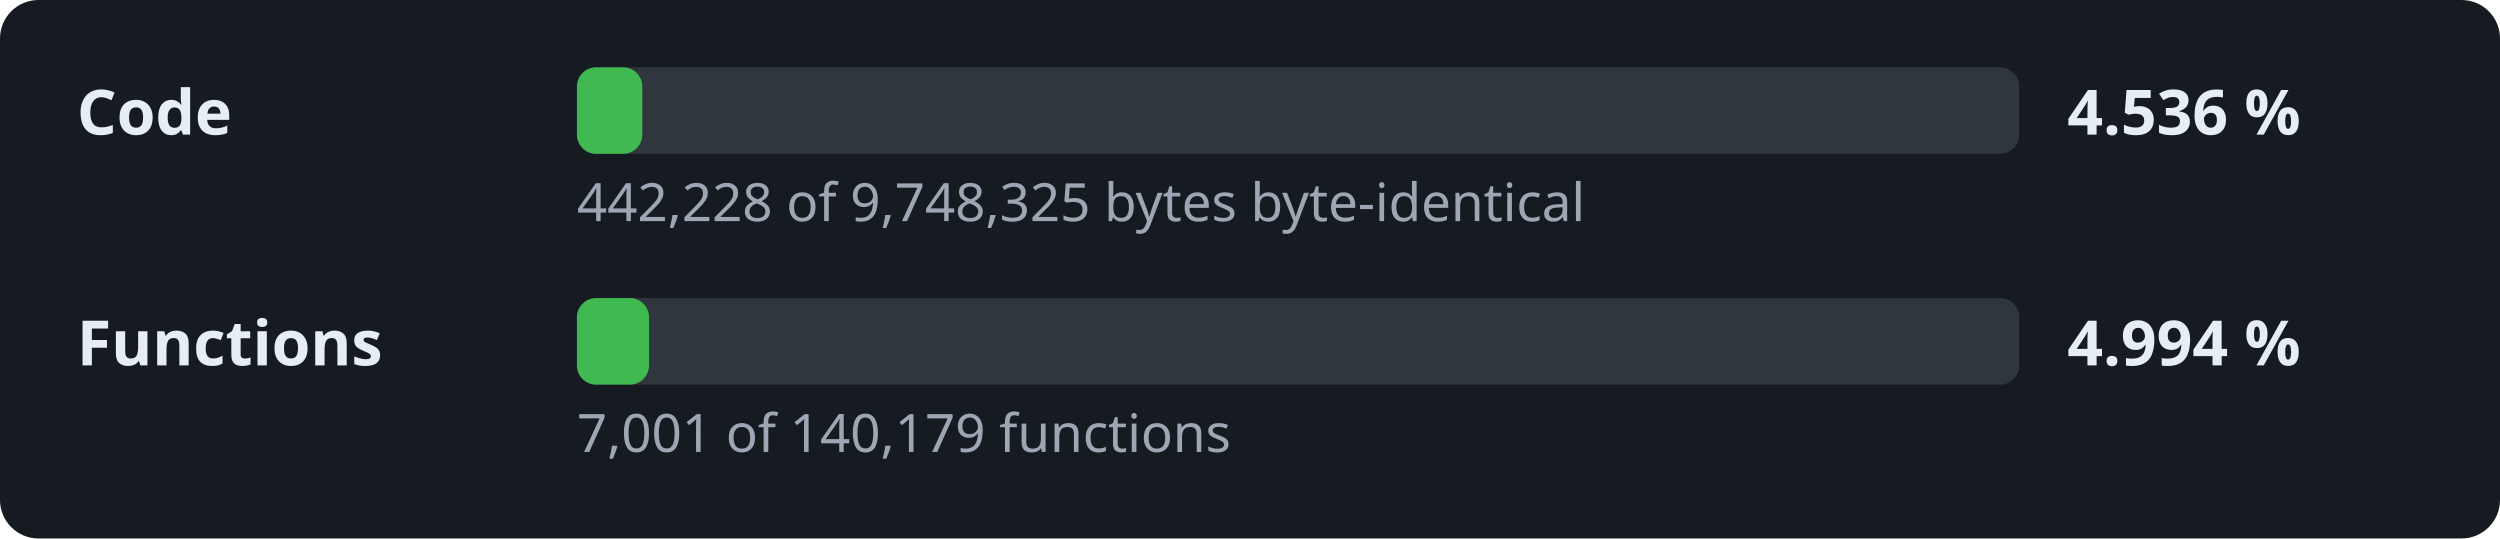
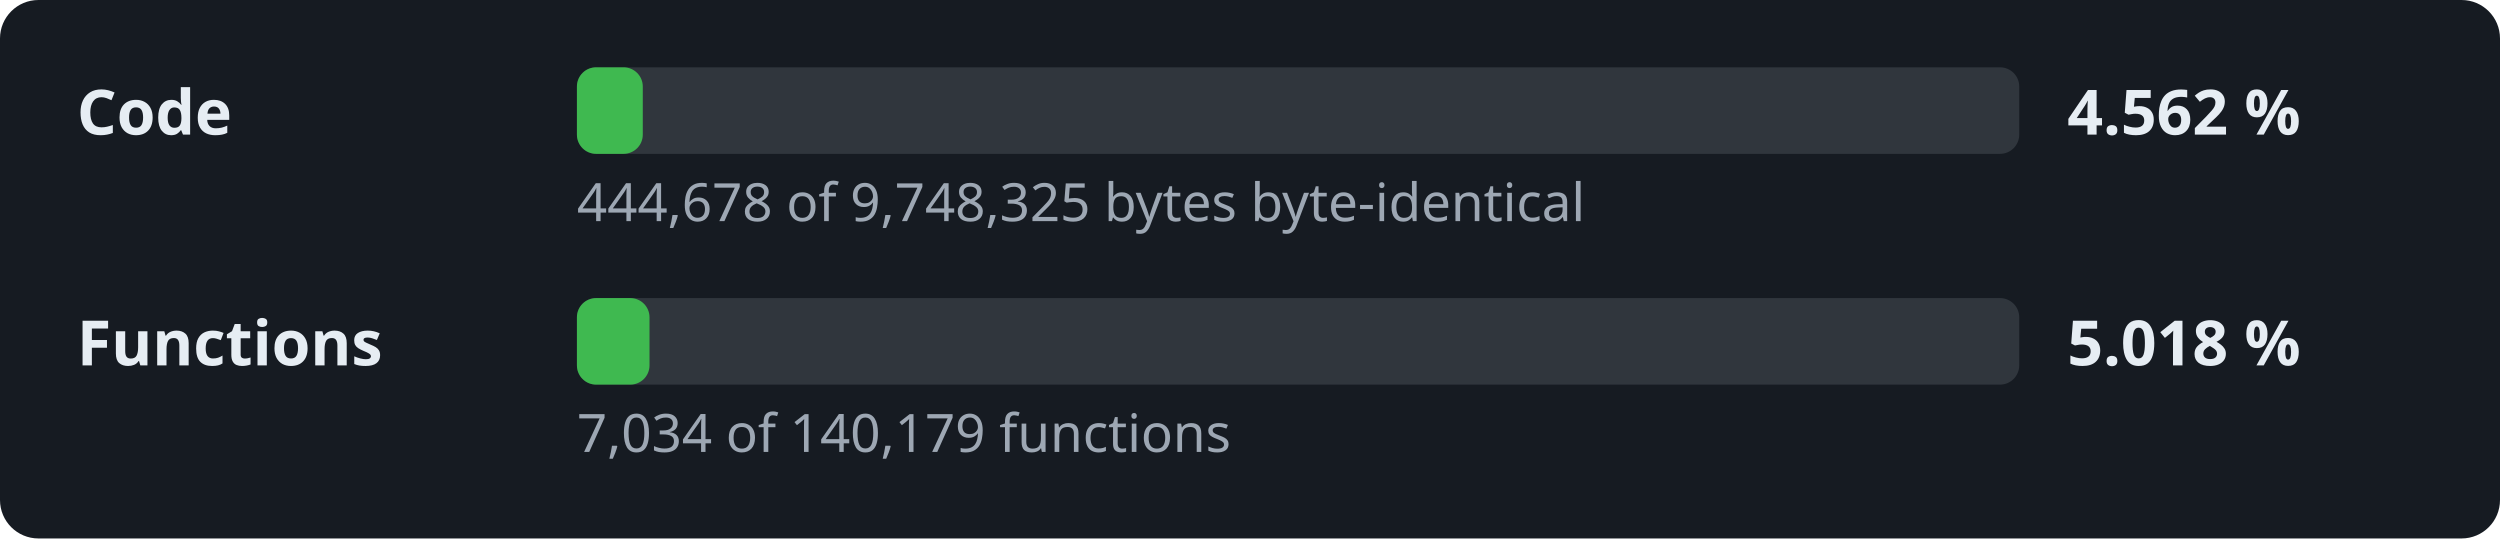
- <svg xmlns="http://www.w3.org/2000/svg" width="520" height="112" viewBox="0 0 520 112" role="img" aria-label="Decompilation progress: 4.536 % of the code">
+ <svg xmlns="http://www.w3.org/2000/svg" width="520" height="112" viewBox="0 0 520 112" role="img" aria-label="Decompilation progress: 4.562 % of the code">
  <style>.l,.v{font:600 13px sans-serif;fill:#e6edf3}.d{font:11px sans-serif;fill:#9da7b3}.t{fill:#30363d}.f{fill:#3fb950}</style>
  <rect width="520" height="112" rx="8" fill="#161b22" />
  <text x="16" y="28" class="l">Code</text>
  <rect x="120" y="14" width="300" height="18" rx="4" class="t" />
-   <rect x="120" y="14" width="13.6" height="18" rx="4" class="f" />
-   <text x="430" y="28" class="v">4.536 %</text>
-   <text x="120" y="46" class="d">442,228 of 9,748,325 bytes byte-identical</text>
+   <rect x="120" y="14" width="13.7" height="18" rx="4" class="f" />
+   <text x="430" y="28" class="v">4.562 %</text>
+   <text x="120" y="46" class="d">444,678 of 9,748,325 bytes byte-identical</text>
  <text x="16" y="76" class="l">Functions</text>
  <rect x="120" y="62" width="300" height="18" rx="4" class="t" />
-   <rect x="120" y="62" width="15.0" height="18" rx="4" class="f" />
-   <text x="430" y="76" class="v">4.994 %</text>
-   <text x="120" y="94" class="d">7,001 of 140,179 functions</text>
+   <rect x="120" y="62" width="15.1" height="18" rx="4" class="f" />
+   <text x="430" y="76" class="v">5.018 %</text>
+   <text x="120" y="94" class="d">7,034 of 140,179 functions</text>
</svg>
